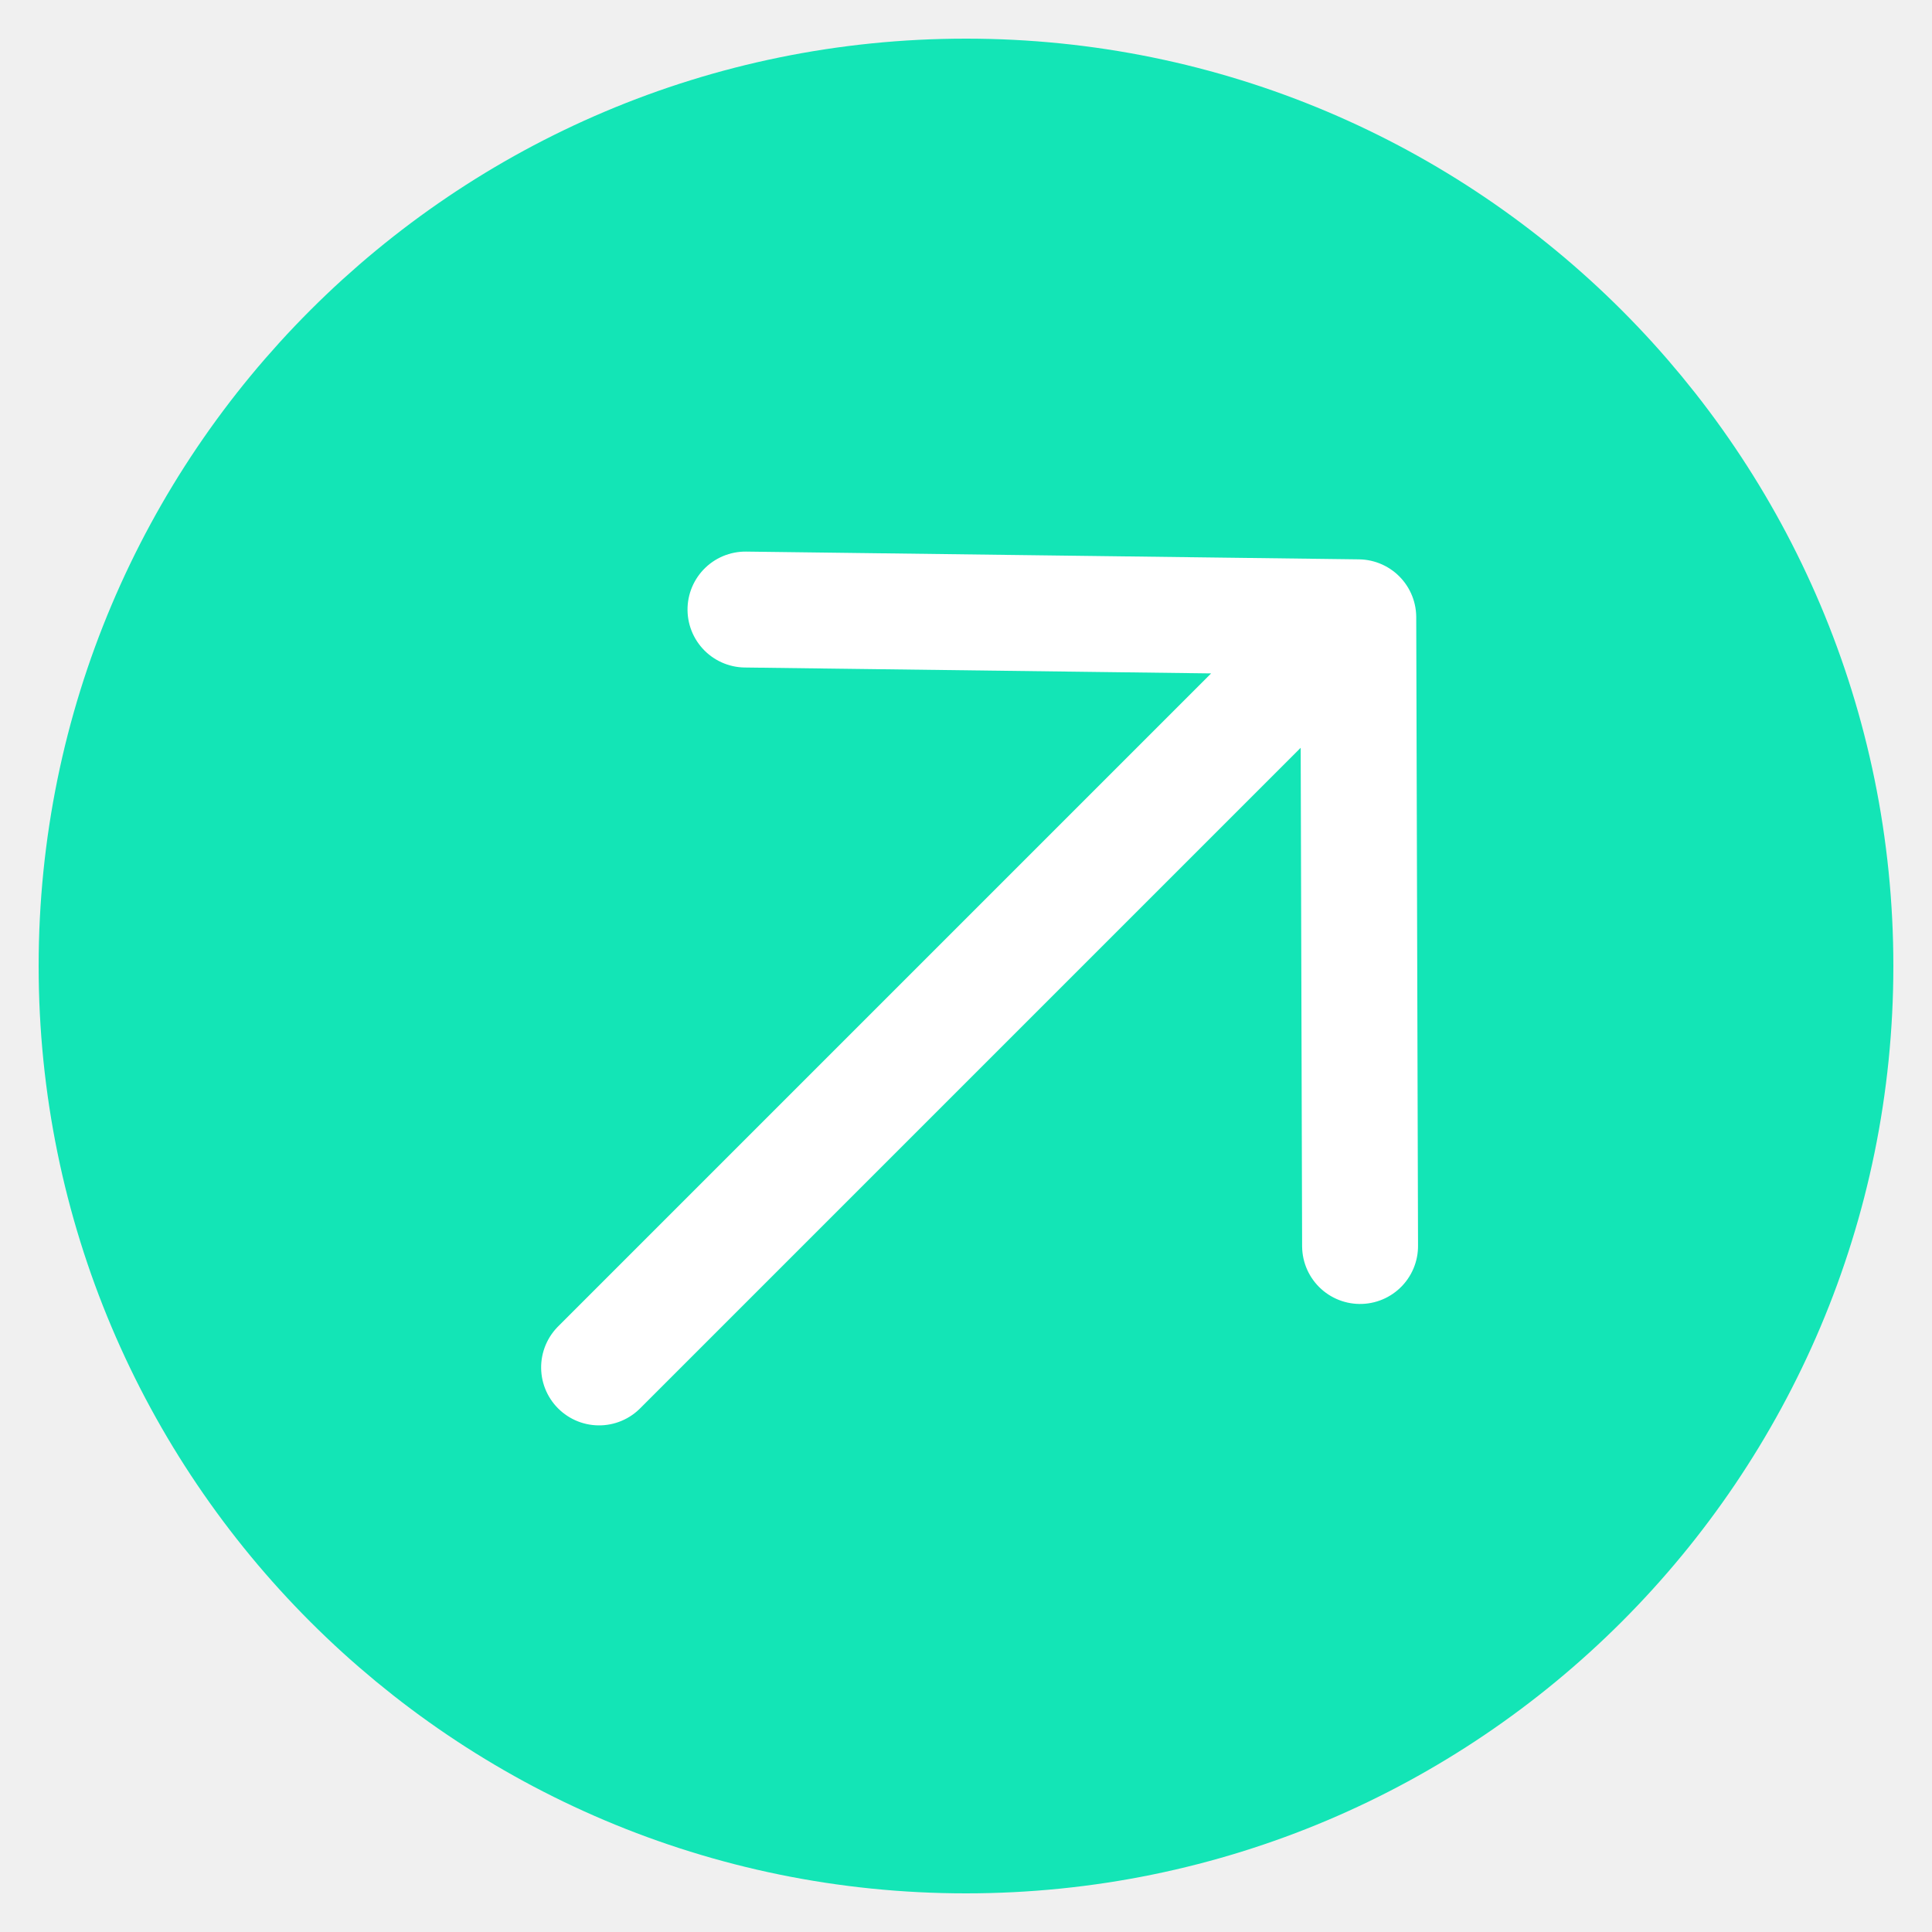
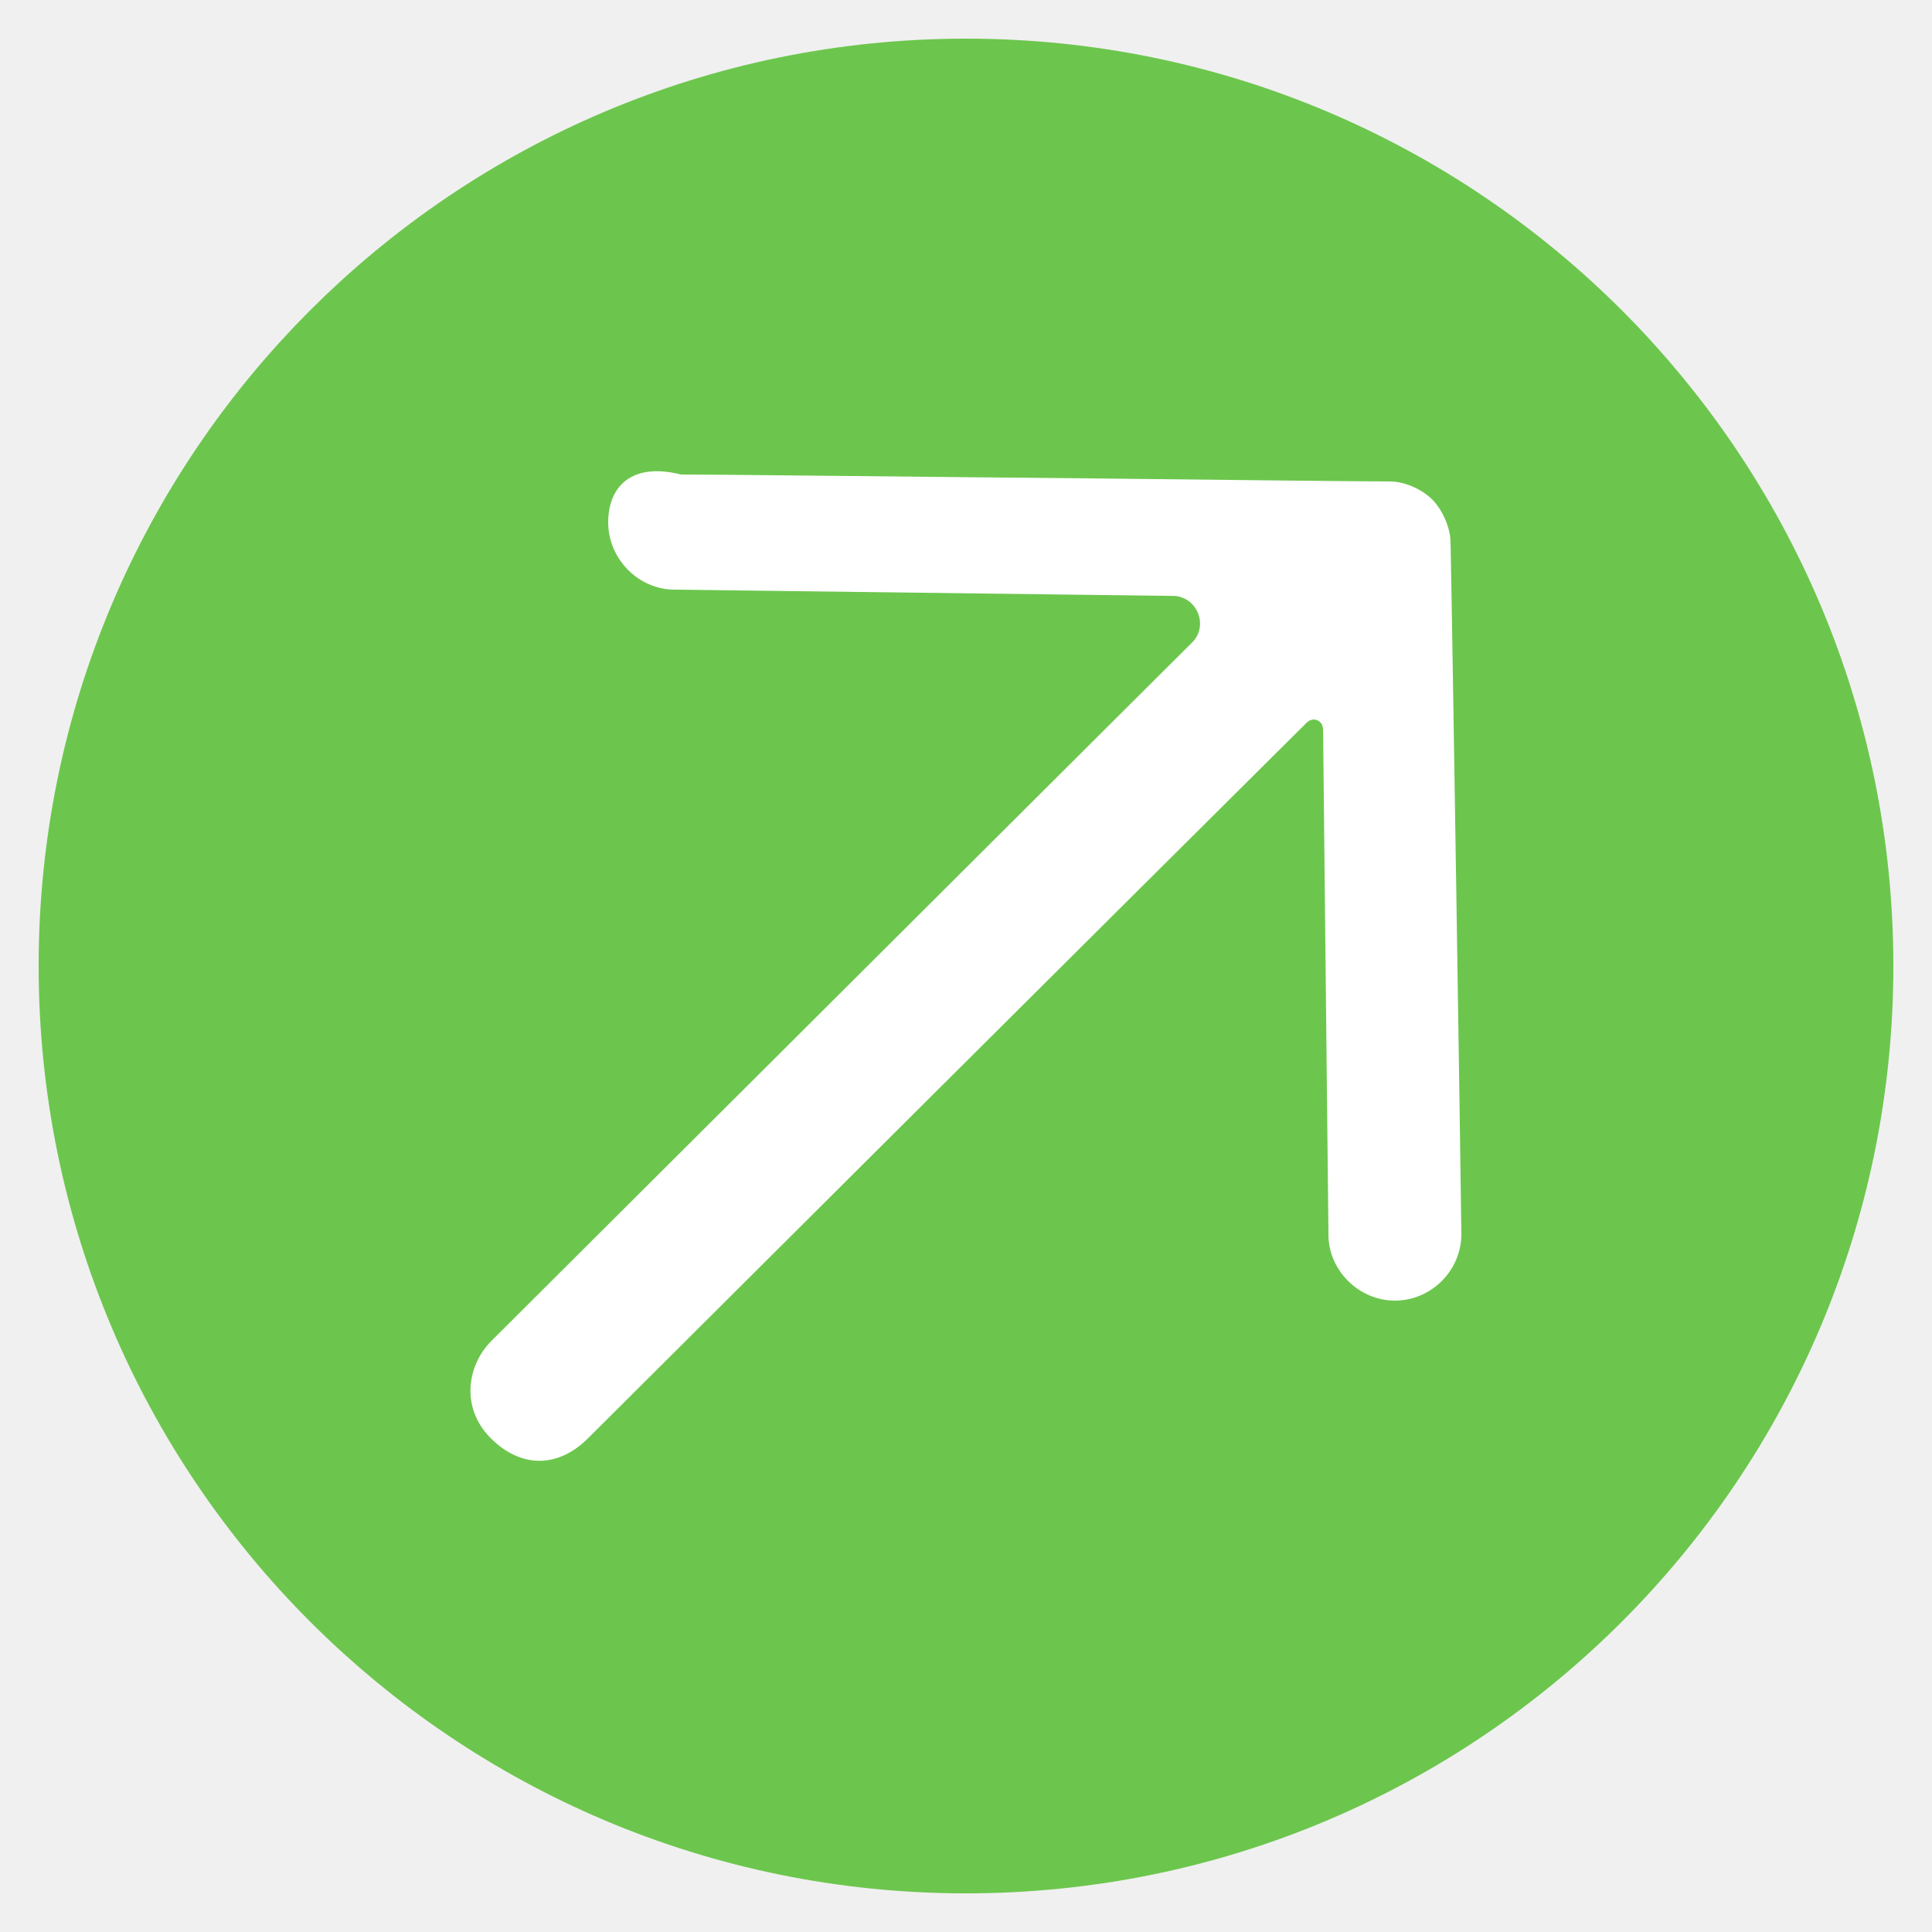
- <svg xmlns="http://www.w3.org/2000/svg" width="25px" height="25px" viewBox="0 0 25 25" version="1.1">
-   <defs />
-   <g id="Wallet" stroke="none" stroke-width="1" fill="none" fill-rule="evenodd">
-     <g id="1.4---Transaction-(Detail)" transform="translate(-39, -914)">
-       <g id="Group-2-Copy-6" transform="translate(41, 909)">
-         <g id="Group" transform="translate(0, 7)">
-           <path d="M10.5,21 C16.299,21 21,16.299 21,10.5 C21,4.701 16.299,0 10.5,0 C4.701,0 0,4.701 0,10.5 C0,16.299 4.701,21 10.5,21 Z" id="Oval-2-Copy-3" stroke="#13E5B6" stroke-width="3" fill="#13E5B6" />
-           <path d="M4.857,10.774 L17.631,10.774 M9.557,16.626 L3.821,10.857 L9.357,5.179" id="Line" stroke="#FFFFFF" stroke-width="1.5" stroke-linecap="round" stroke-linejoin="round" transform="translate(10.72582, 10.90267) scale(1, -1) rotate(-135) translate(-10.72582, -10.90267) " />
+ <svg xmlns="http://www.w3.org/2000/svg" xmlns:xlink="http://www.w3.org/1999/xlink" version="1.1" preserveAspectRatio="xMidYMid meet" viewBox="0 0 25 25" width="25" height="25">
+   <defs>
+     <path d="M23 12.5C23 6.7 18.3 2 12.5 2C6.7 2 2 6.7 2 12.5C2 18.3 6.7 23 12.5 23C18.3 23 23 18.3 23 12.5Z" id="c4cRUXuTn" />
+     <path d="M8.73 7.63C13.59 7.69 15.74 7.72 15.17 7.71C15.49 7.71 15.65 8.1 15.42 8.32C15.82 7.92 12.8 10.93 6.36 17.35C6.04 17.67 5.96 18.22 6.35 18.61C6.74 19 7.22 19 7.61 18.61C13.95 12.29 17.05 9.21 16.91 9.35C16.99 9.27 17.12 9.32 17.12 9.44C17.12 9.24 17.14 11.41 17.19 15.96C17.18 16.43 17.58 16.83 18.05 16.83C18.52 16.83 18.91 16.44 18.91 15.97C18.9 15.07 18.79 7.92 18.77 7.02C18.77 6.86 18.69 6.63 18.54 6.47C18.38 6.31 18.15 6.23 17.99 6.23C17.58 6.23 15.9 6.21 14.08 6.19C11.81 6.17 9.32 6.14 8.81 6.14C8.18 5.98 7.87 6.29 7.87 6.76C7.87 7.23 8.26 7.63 8.73 7.63Z" id="b25jhnkt2r" />
+   </defs>
+   <g>
+     <g>
+       <g>
+         <use xlink:href="#c4cRUXuTn" opacity="1" fill="#6cc64d" fill-opacity="1" />
+         <g>
+           <use xlink:href="#c4cRUXuTn" opacity="1" fill-opacity="0" stroke="#6cc64d" stroke-width="3" stroke-opacity="1" />
+         </g>
+       </g>
+       <path />
+       <path />
+       <path />
+       <g>
+         <use xlink:href="#b25jhnkt2r" opacity="1" fill="#ffffff" fill-opacity="1" />
+         <g>
+           <use xlink:href="#b25jhnkt2r" opacity="1" fill-opacity="0" stroke="#000000" stroke-width="1" stroke-opacity="0" />
        </g>
      </g>
    </g>
  </g>
</svg>
